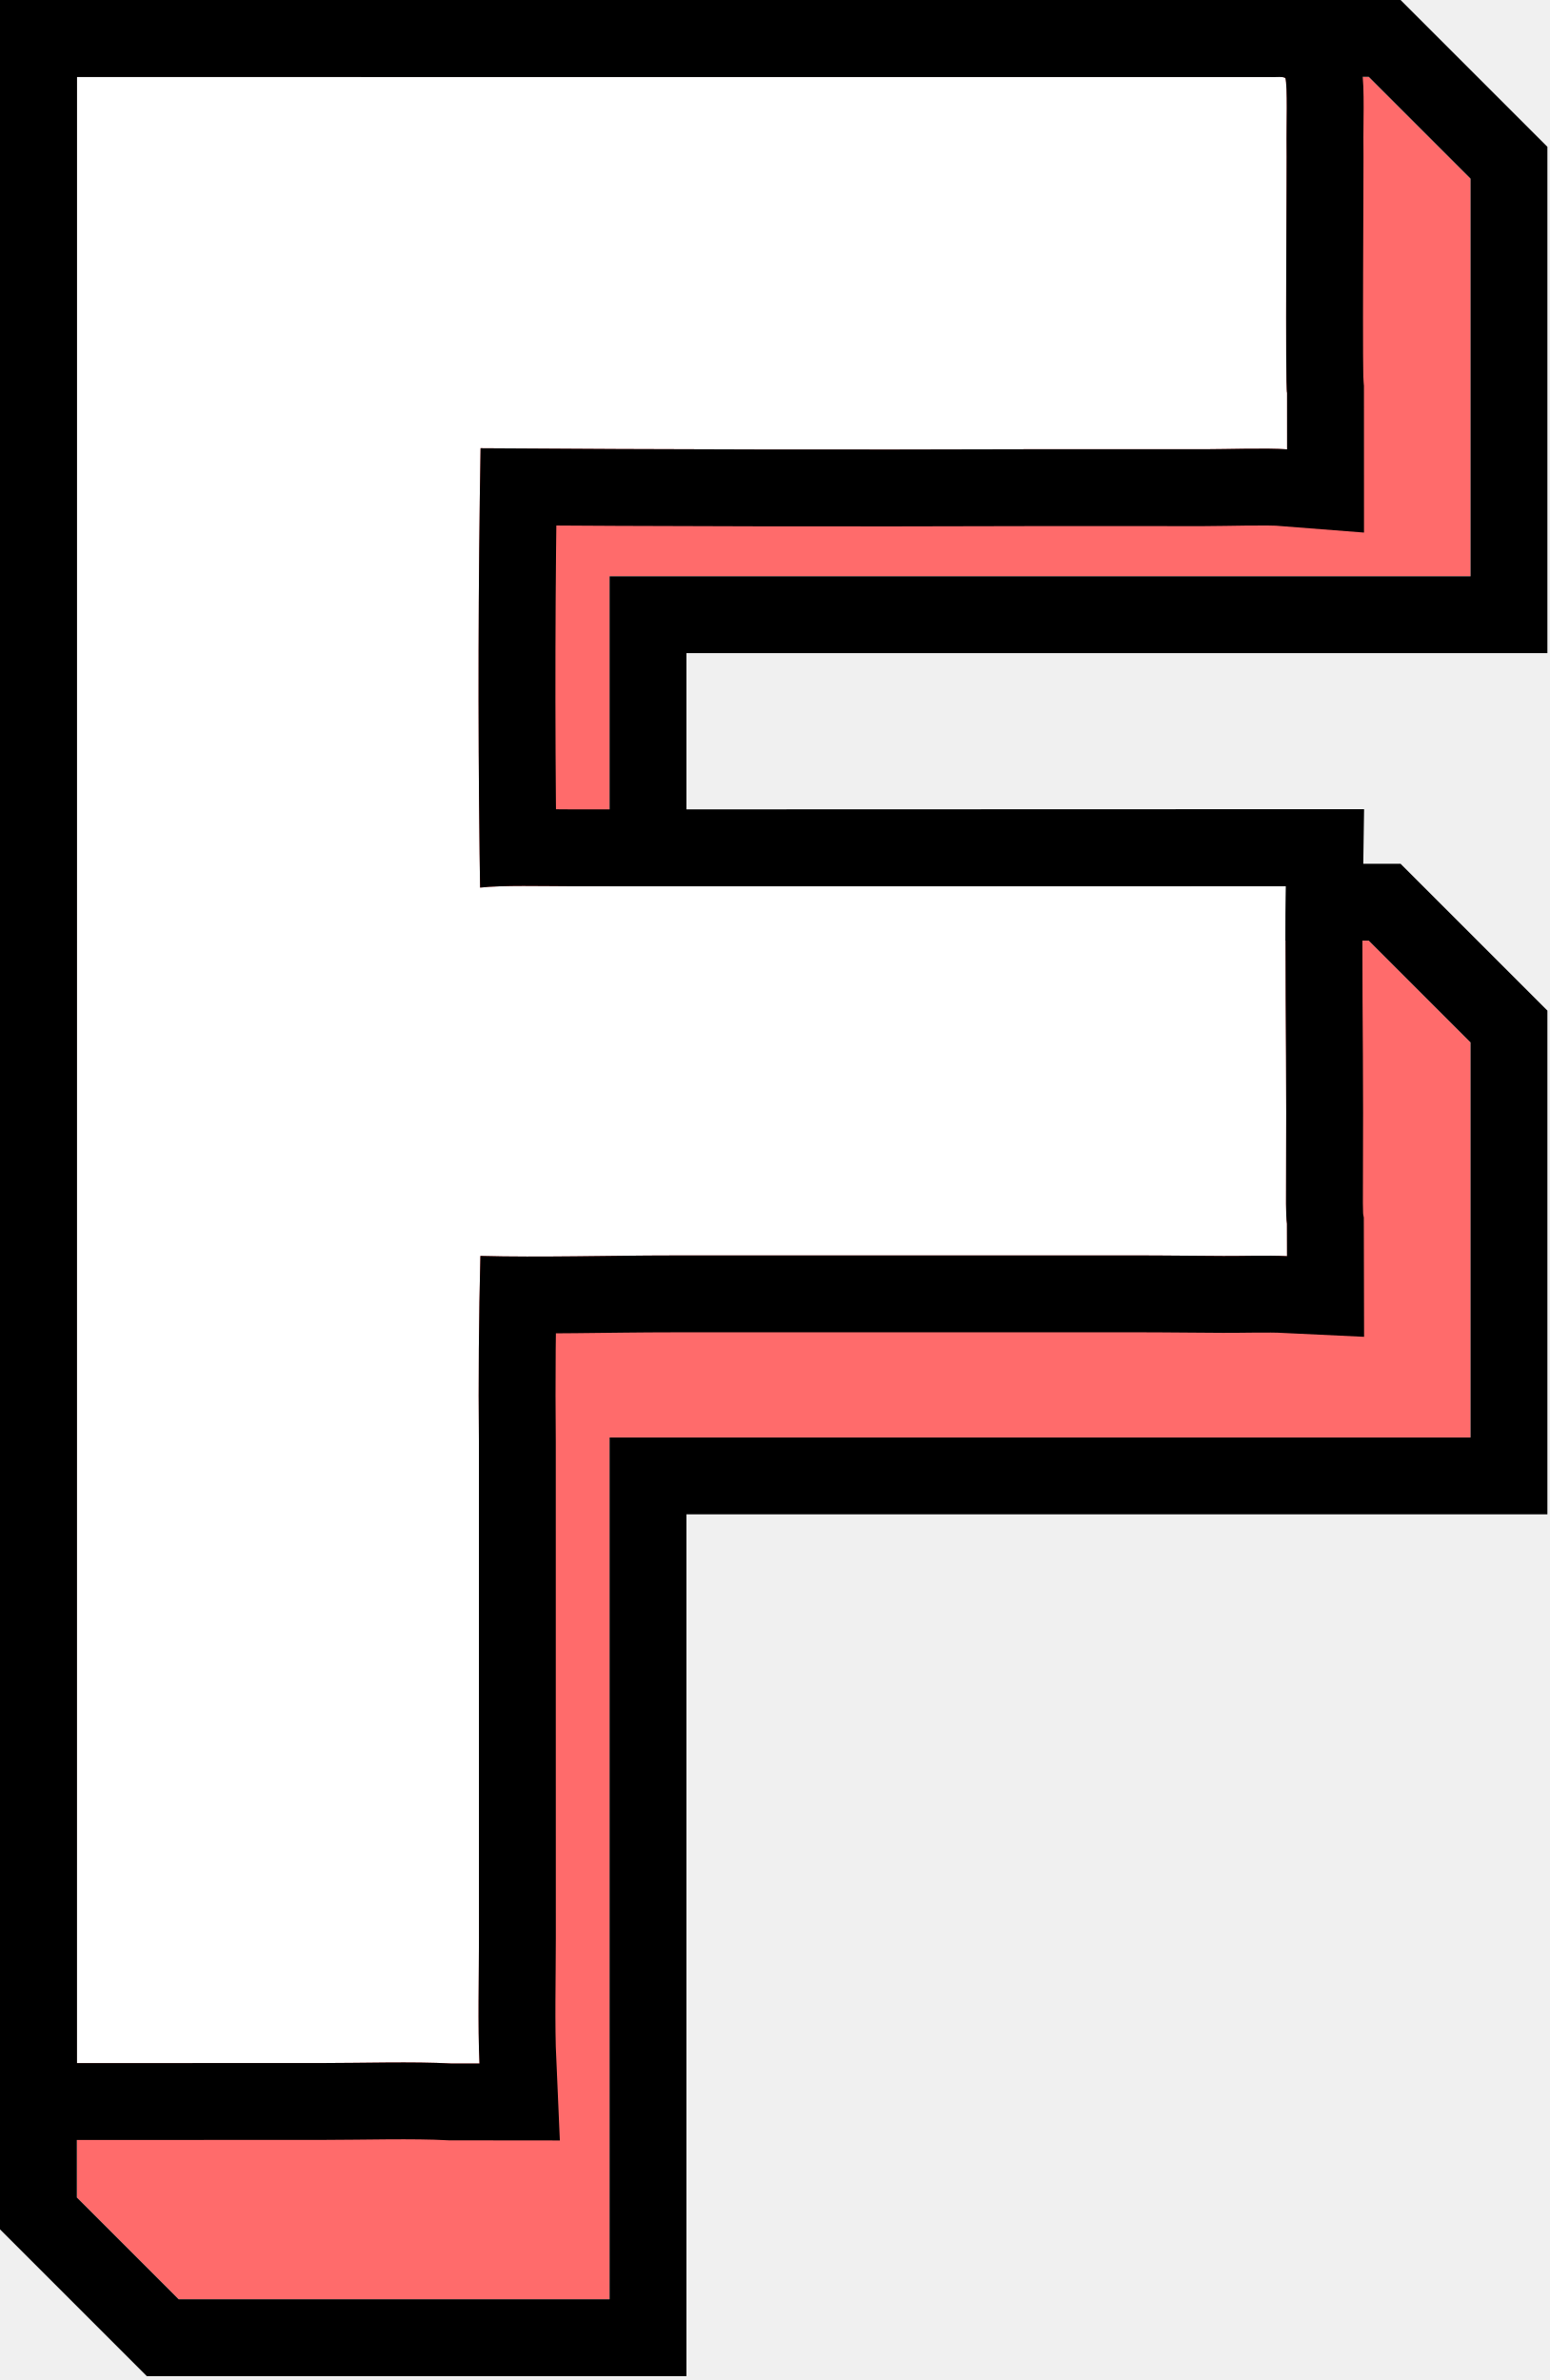
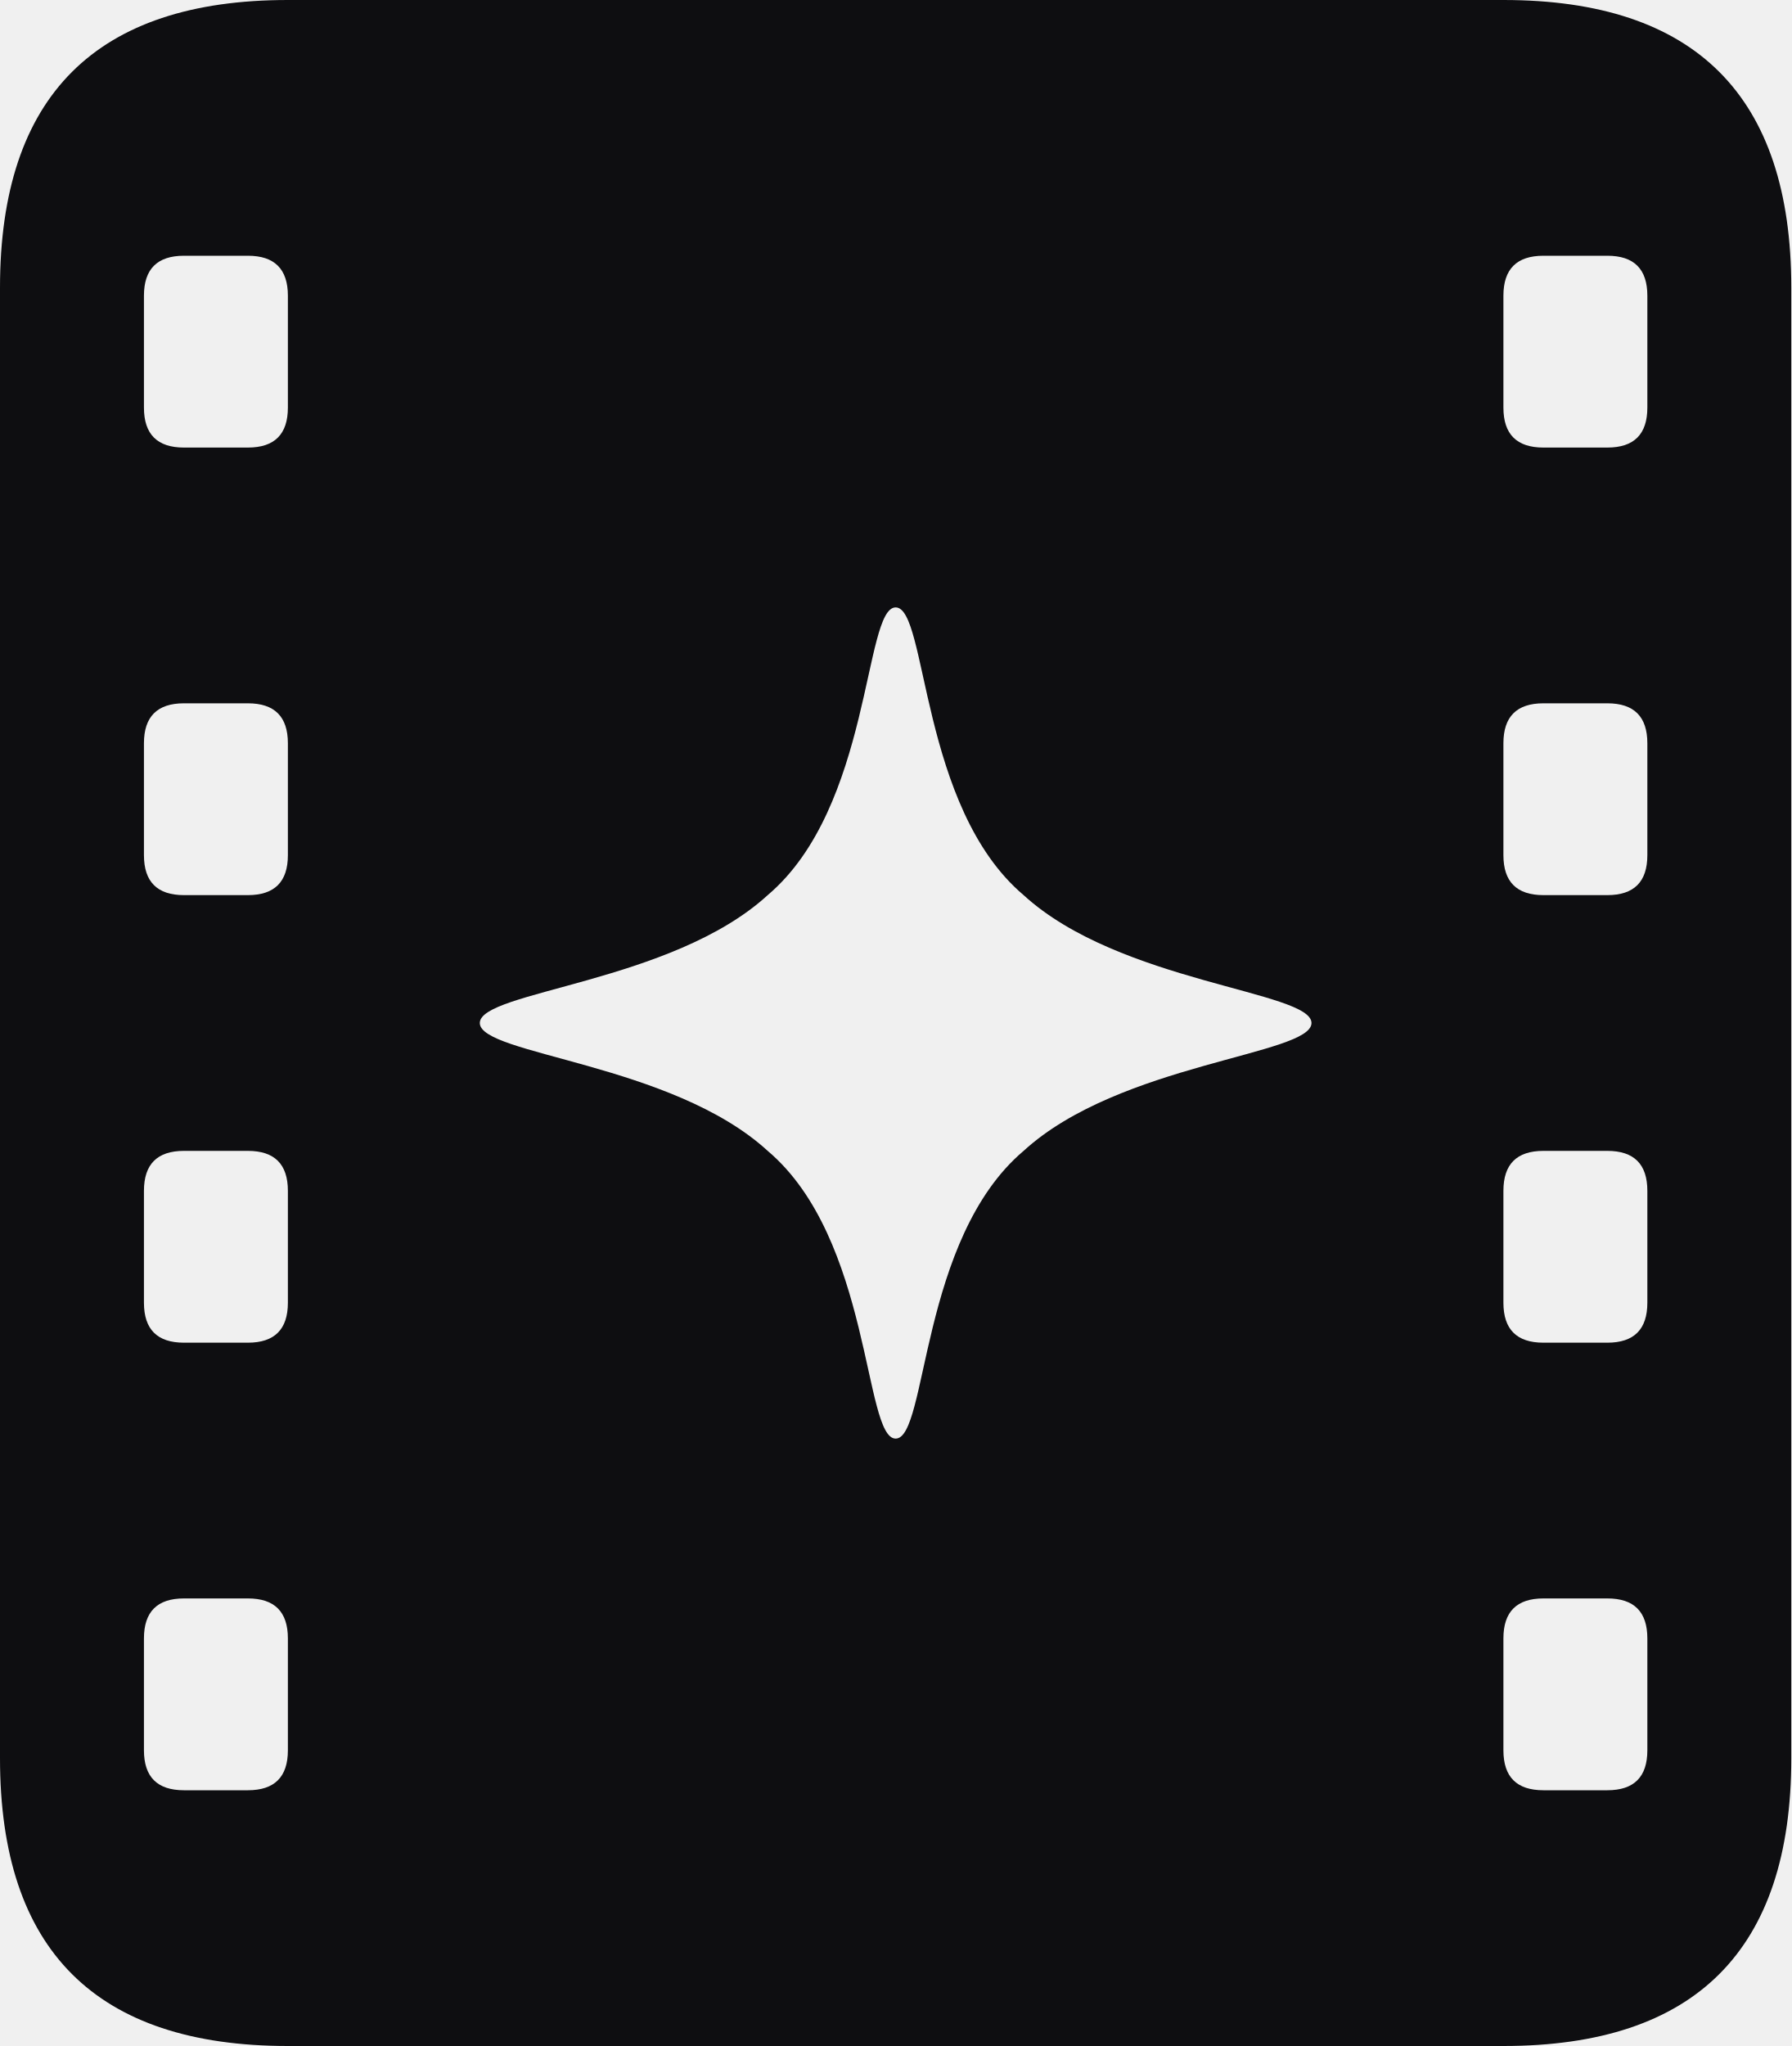
- <svg xmlns="http://www.w3.org/2000/svg" xmlns:xlink="http://www.w3.org/1999/xlink" width="390" height="599" viewBox="0 0 390 599" fill="none">
-   <use xlink:href="#stroke0_4_2" fill="#FF6B6B" />
-   <mask id="stroke1_4_2" maskUnits="userSpaceOnUse" x="-0.655" y="-0.656" width="391" height="599" fill="black">
-     <rect fill="white" x="-0.655" y="-0.656" width="391" height="599" />
-     <use xlink:href="#stroke0_4_2" />
-   </mask>
-   <path d="M19.345 19.344H344.451L370.07 44.963V145.033H153.404V236.741H344.451L370.07 262.36V361.783H153.404V578.689H44.964L19.345 553.07V19.344Z" stroke-width="38.689" stroke="black" mask="url(#stroke1_4_2)" />
-   <use xlink:href="#stroke2_4_2" fill="white" />
-   <mask id="stroke3_4_2" maskUnits="userSpaceOnUse" x="-0.655" y="-0.656" width="344" height="540" fill="black">
-     <rect fill="white" x="-0.655" y="-0.656" width="344" height="540" />
-     <use xlink:href="#stroke2_4_2" />
-   </mask>
-   <path d="M19.354 19.365L319.844 19.378L320.267 19.408C321.292 19.376 322.627 19.194 323.468 19.642C324.056 21.458 323.726 32.651 323.767 34.879C323.887 41.355 323.397 97.738 323.902 98.898L323.908 113.091C318.938 112.695 308.637 113.065 303.136 113.067L259.597 113.063C213.375 113.22 167.154 113.135 120.933 112.809C120.356 146.743 120.274 180.684 120.686 214.62L120.817 223.392C126.488 222.748 136.804 223.045 142.914 223.045L182.639 223.05L323.629 223.004C323.334 241.662 323.696 261.346 323.686 280.104L323.648 297.789C323.642 299.981 323.554 306.049 323.871 308.007L323.89 316.144C318.958 315.905 312.962 316.132 307.912 316.106C296.342 315.982 284.772 315.936 273.202 315.969L168.99 315.974C153.646 315.977 135.939 316.51 120.891 316.09C120.494 331.719 120.371 347.353 120.522 362.986L120.524 430.369L120.533 487.765C120.532 497.626 120.226 509.617 120.66 519.344L113.493 519.337C104.184 518.823 90.843 519.226 81.311 519.226L19.345 519.246L19.354 19.365Z" stroke-width="38.689" stroke="black" mask="url(#stroke3_4_2)" />
-   <defs>
-     <path id="stroke0_4_2" d="M19.345 19.344H344.451L370.07 44.963V145.033H153.404V236.741H344.451L370.07 262.36V361.783H153.404V578.689H44.964L19.345 553.07V19.344Z" />
-     <path id="stroke2_4_2" d="M19.354 19.365L319.844 19.378L320.267 19.408C321.292 19.376 322.627 19.194 323.468 19.642C324.056 21.458 323.726 32.651 323.767 34.879C323.887 41.355 323.397 97.738 323.902 98.898L323.908 113.091C318.938 112.695 308.637 113.065 303.136 113.067L259.597 113.063C213.375 113.22 167.154 113.135 120.933 112.809C120.356 146.743 120.274 180.684 120.686 214.62L120.817 223.392C126.488 222.748 136.804 223.045 142.914 223.045L182.639 223.05L323.629 223.004C323.334 241.662 323.696 261.346 323.686 280.104L323.648 297.789C323.642 299.981 323.554 306.049 323.871 308.007L323.89 316.144C318.958 315.905 312.962 316.132 307.912 316.106C296.342 315.982 284.772 315.936 273.202 315.969L168.99 315.974C153.646 315.977 135.939 316.51 120.891 316.09C120.494 331.719 120.371 347.353 120.522 362.986L120.524 430.369L120.533 487.765C120.532 497.626 120.226 509.617 120.66 519.344L113.493 519.337C104.184 518.823 90.843 519.227 81.311 519.227L19.345 519.246L19.354 19.365Z" />
-   </defs>
+ <svg xmlns="http://www.w3.org/2000/svg" width="500" height="571" viewBox="0 0 500 571" fill="none">
+   <path d="M80.357 0H419.643C473.214 0 500 26.766 500 80.297V490.703C500 544.234 473.214 571 419.643 571H80.357C26.786 571 0 544.234 0 490.703V80.297C0 26.766 26.786 0 80.357 0ZM51.339 71.375H69.196C76.637 71.375 80.357 75.092 80.357 82.527V113.754C80.357 121.189 76.637 124.906 69.196 124.906H51.339C43.899 124.906 40.179 121.189 40.179 113.754V82.527C40.179 75.092 43.899 71.375 51.339 71.375ZM51.339 196.281H69.196C76.637 196.281 80.357 199.999 80.357 207.434V238.66C80.357 246.095 76.637 249.812 69.196 249.812H51.339C43.899 249.812 40.179 246.095 40.179 238.66V207.434C40.179 199.999 43.899 196.281 51.339 196.281ZM51.339 321.188H69.196C76.637 321.188 80.357 324.905 80.357 332.34V363.566C80.357 371.001 76.637 374.719 69.196 374.719H51.339C43.899 374.719 40.179 371.001 40.179 363.566V332.34C40.179 324.905 43.899 321.188 51.339 321.188ZM51.339 446.094H69.196C76.637 446.094 80.357 449.811 80.357 457.246V488.473C80.357 495.908 76.637 499.625 69.196 499.625H51.339C43.899 499.625 40.179 495.908 40.179 488.473V457.246C40.179 449.811 43.899 446.094 51.339 446.094ZM430.804 71.375H448.661C456.101 71.375 459.821 75.092 459.821 82.527V113.754C459.821 121.189 456.101 124.906 448.661 124.906H430.804C423.363 124.906 419.643 121.189 419.643 113.754V82.527C419.643 75.092 423.363 71.375 430.804 71.375ZM430.804 196.281H448.661C456.101 196.281 459.821 199.999 459.821 207.434V238.66C459.821 246.095 456.101 249.812 448.661 249.812H430.804C423.363 249.812 419.643 246.095 419.643 238.66V207.434C419.643 199.999 423.363 196.281 430.804 196.281ZM430.804 321.188H448.661C456.101 321.188 459.821 324.905 459.821 332.34V363.566C459.821 371.001 456.101 374.719 448.661 374.719H430.804C423.363 374.719 419.643 371.001 419.643 363.566V332.34C419.643 324.905 423.363 321.188 430.804 321.188ZM430.804 446.094H448.661C456.101 446.094 459.821 449.811 459.821 457.246V488.473C459.821 495.908 456.101 499.625 448.661 499.625H430.804C423.363 499.625 419.643 495.908 419.643 488.473V457.246C419.643 449.811 423.363 446.094 430.804 446.094ZM250 169.516C258.929 169.516 256.696 225.277 285.714 249.812C312.5 274.348 366.071 276.578 366.071 285.5C366.071 294.422 312.5 296.652 285.714 321.188C256.696 345.723 258.929 401.484 250 401.484C241.071 401.484 243.304 345.723 214.286 321.188C187.5 296.652 133.929 294.422 133.929 285.5C133.929 276.578 187.5 274.348 214.286 249.812C243.304 225.277 241.071 169.516 250 169.516Z" fill-rule="evenodd" clip-rule="evenodd" fill="#0E0E11" />
</svg>
